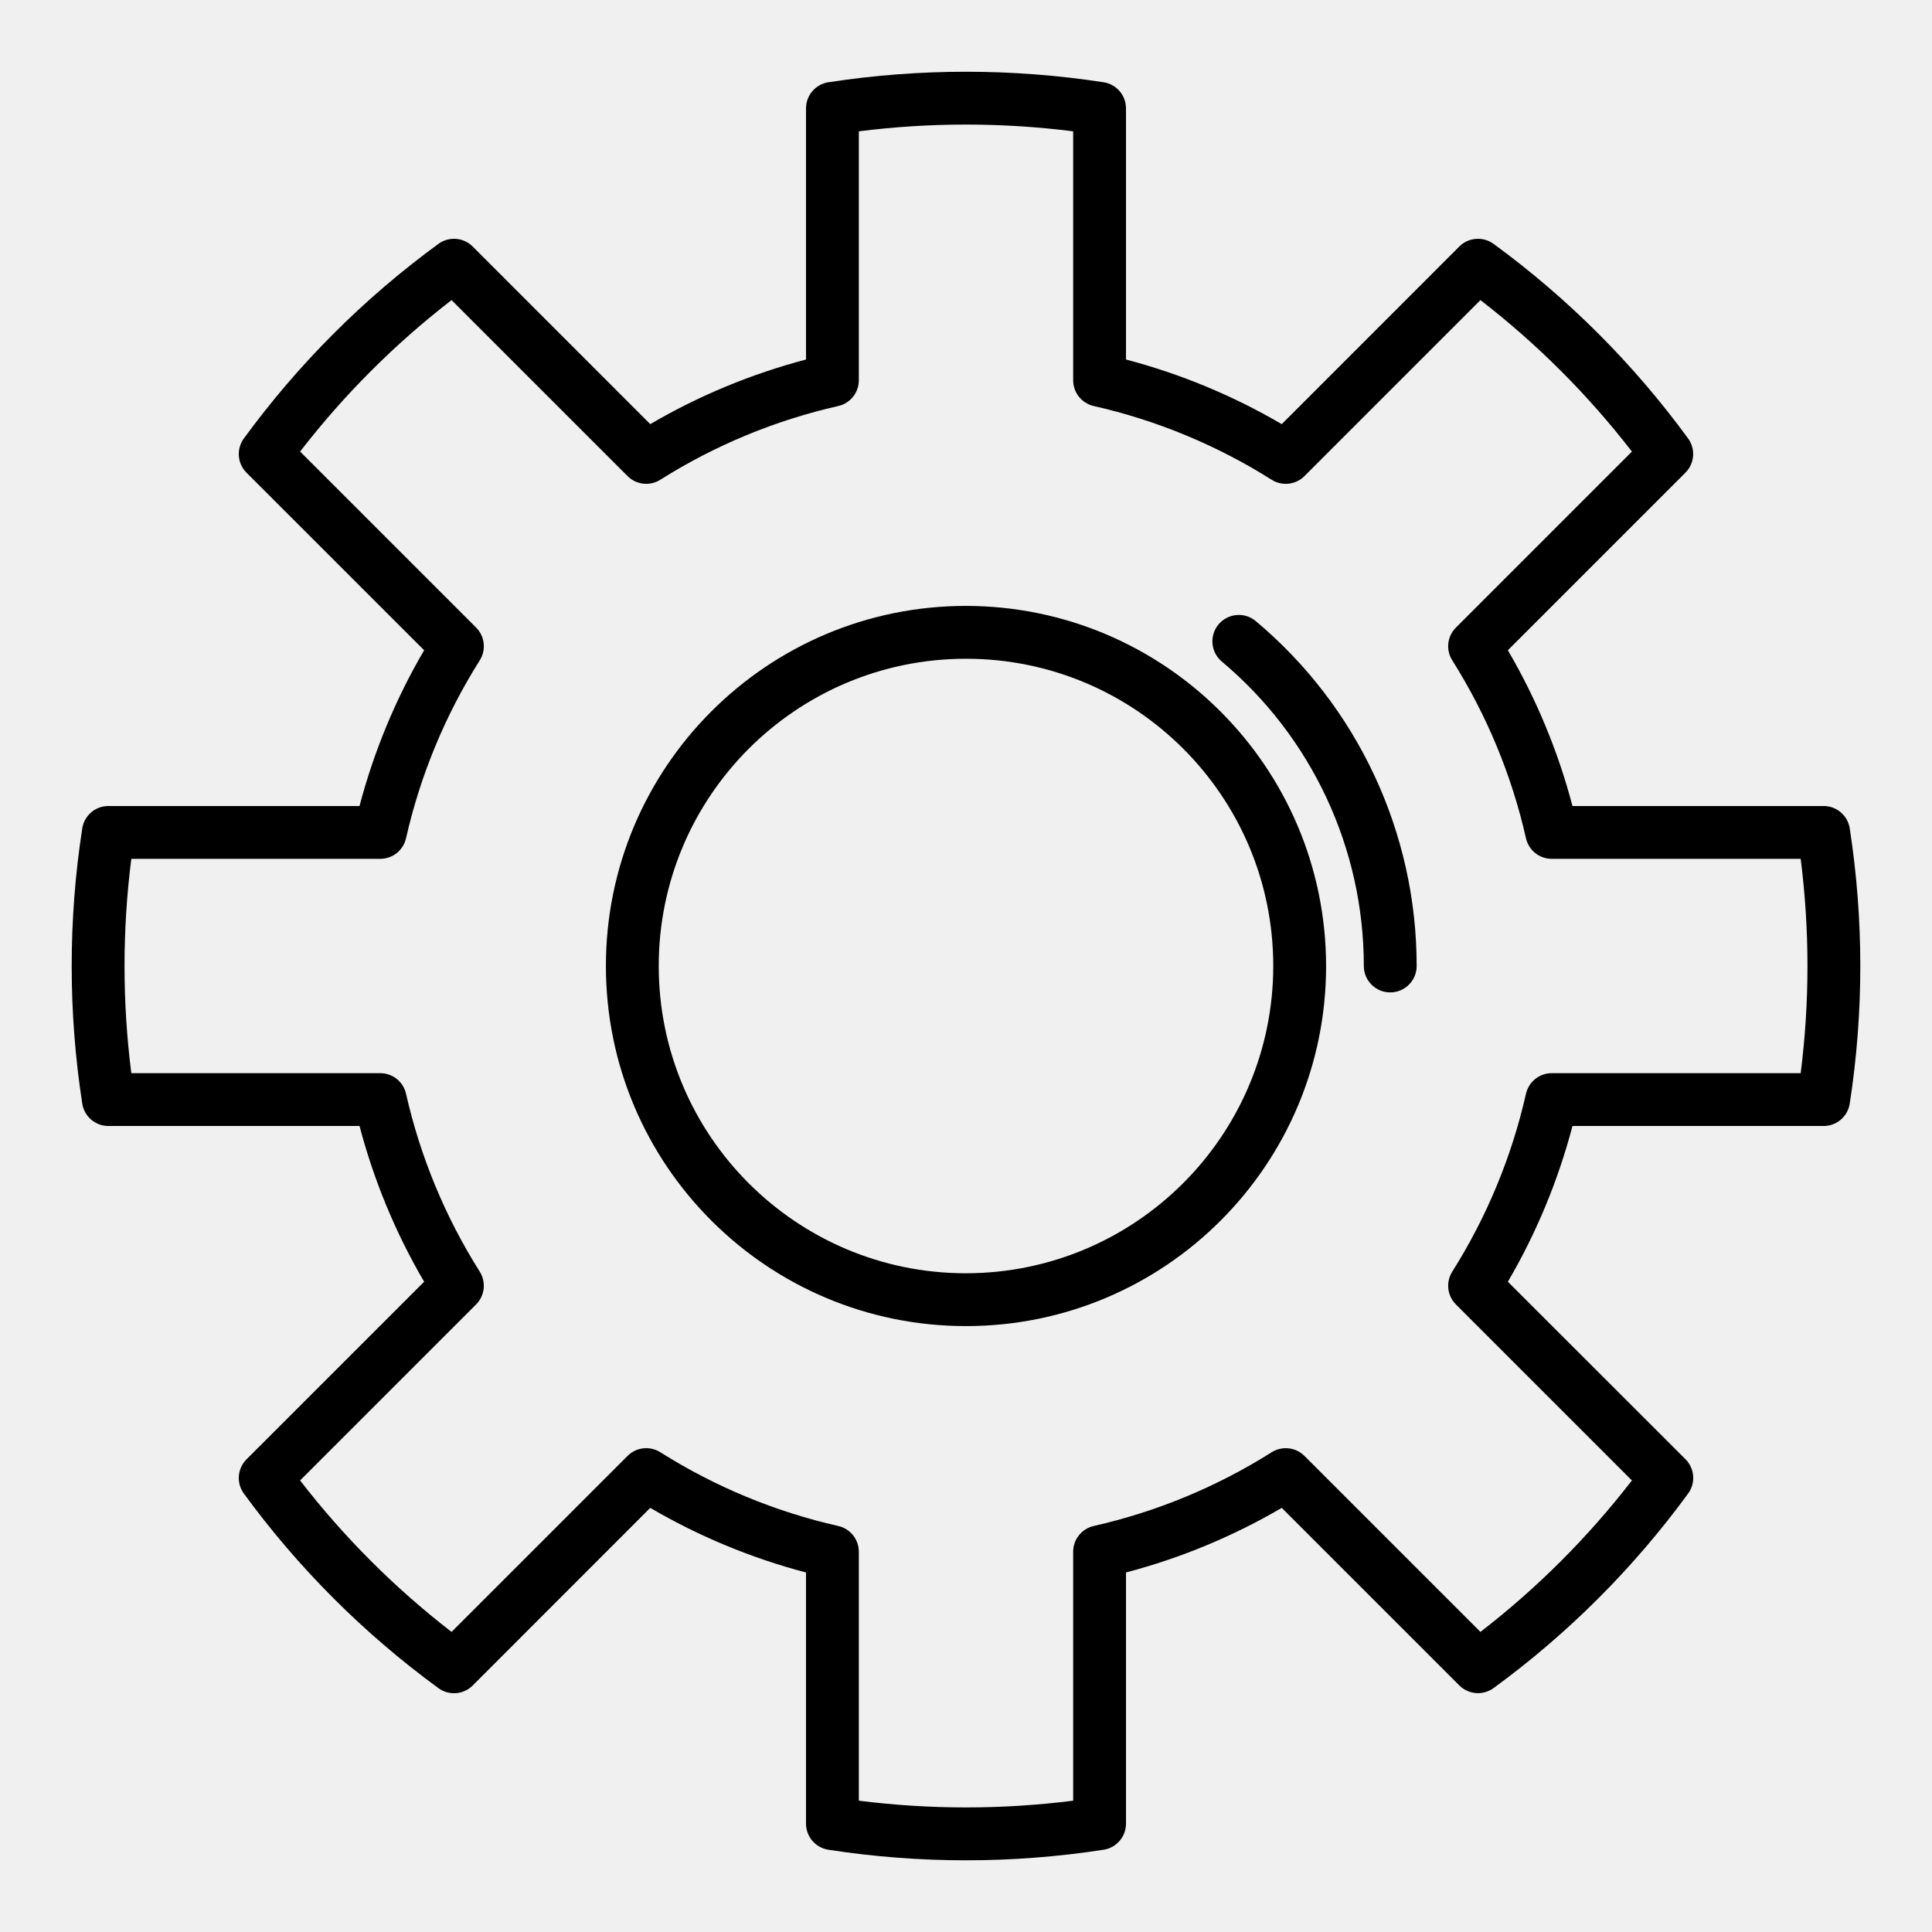
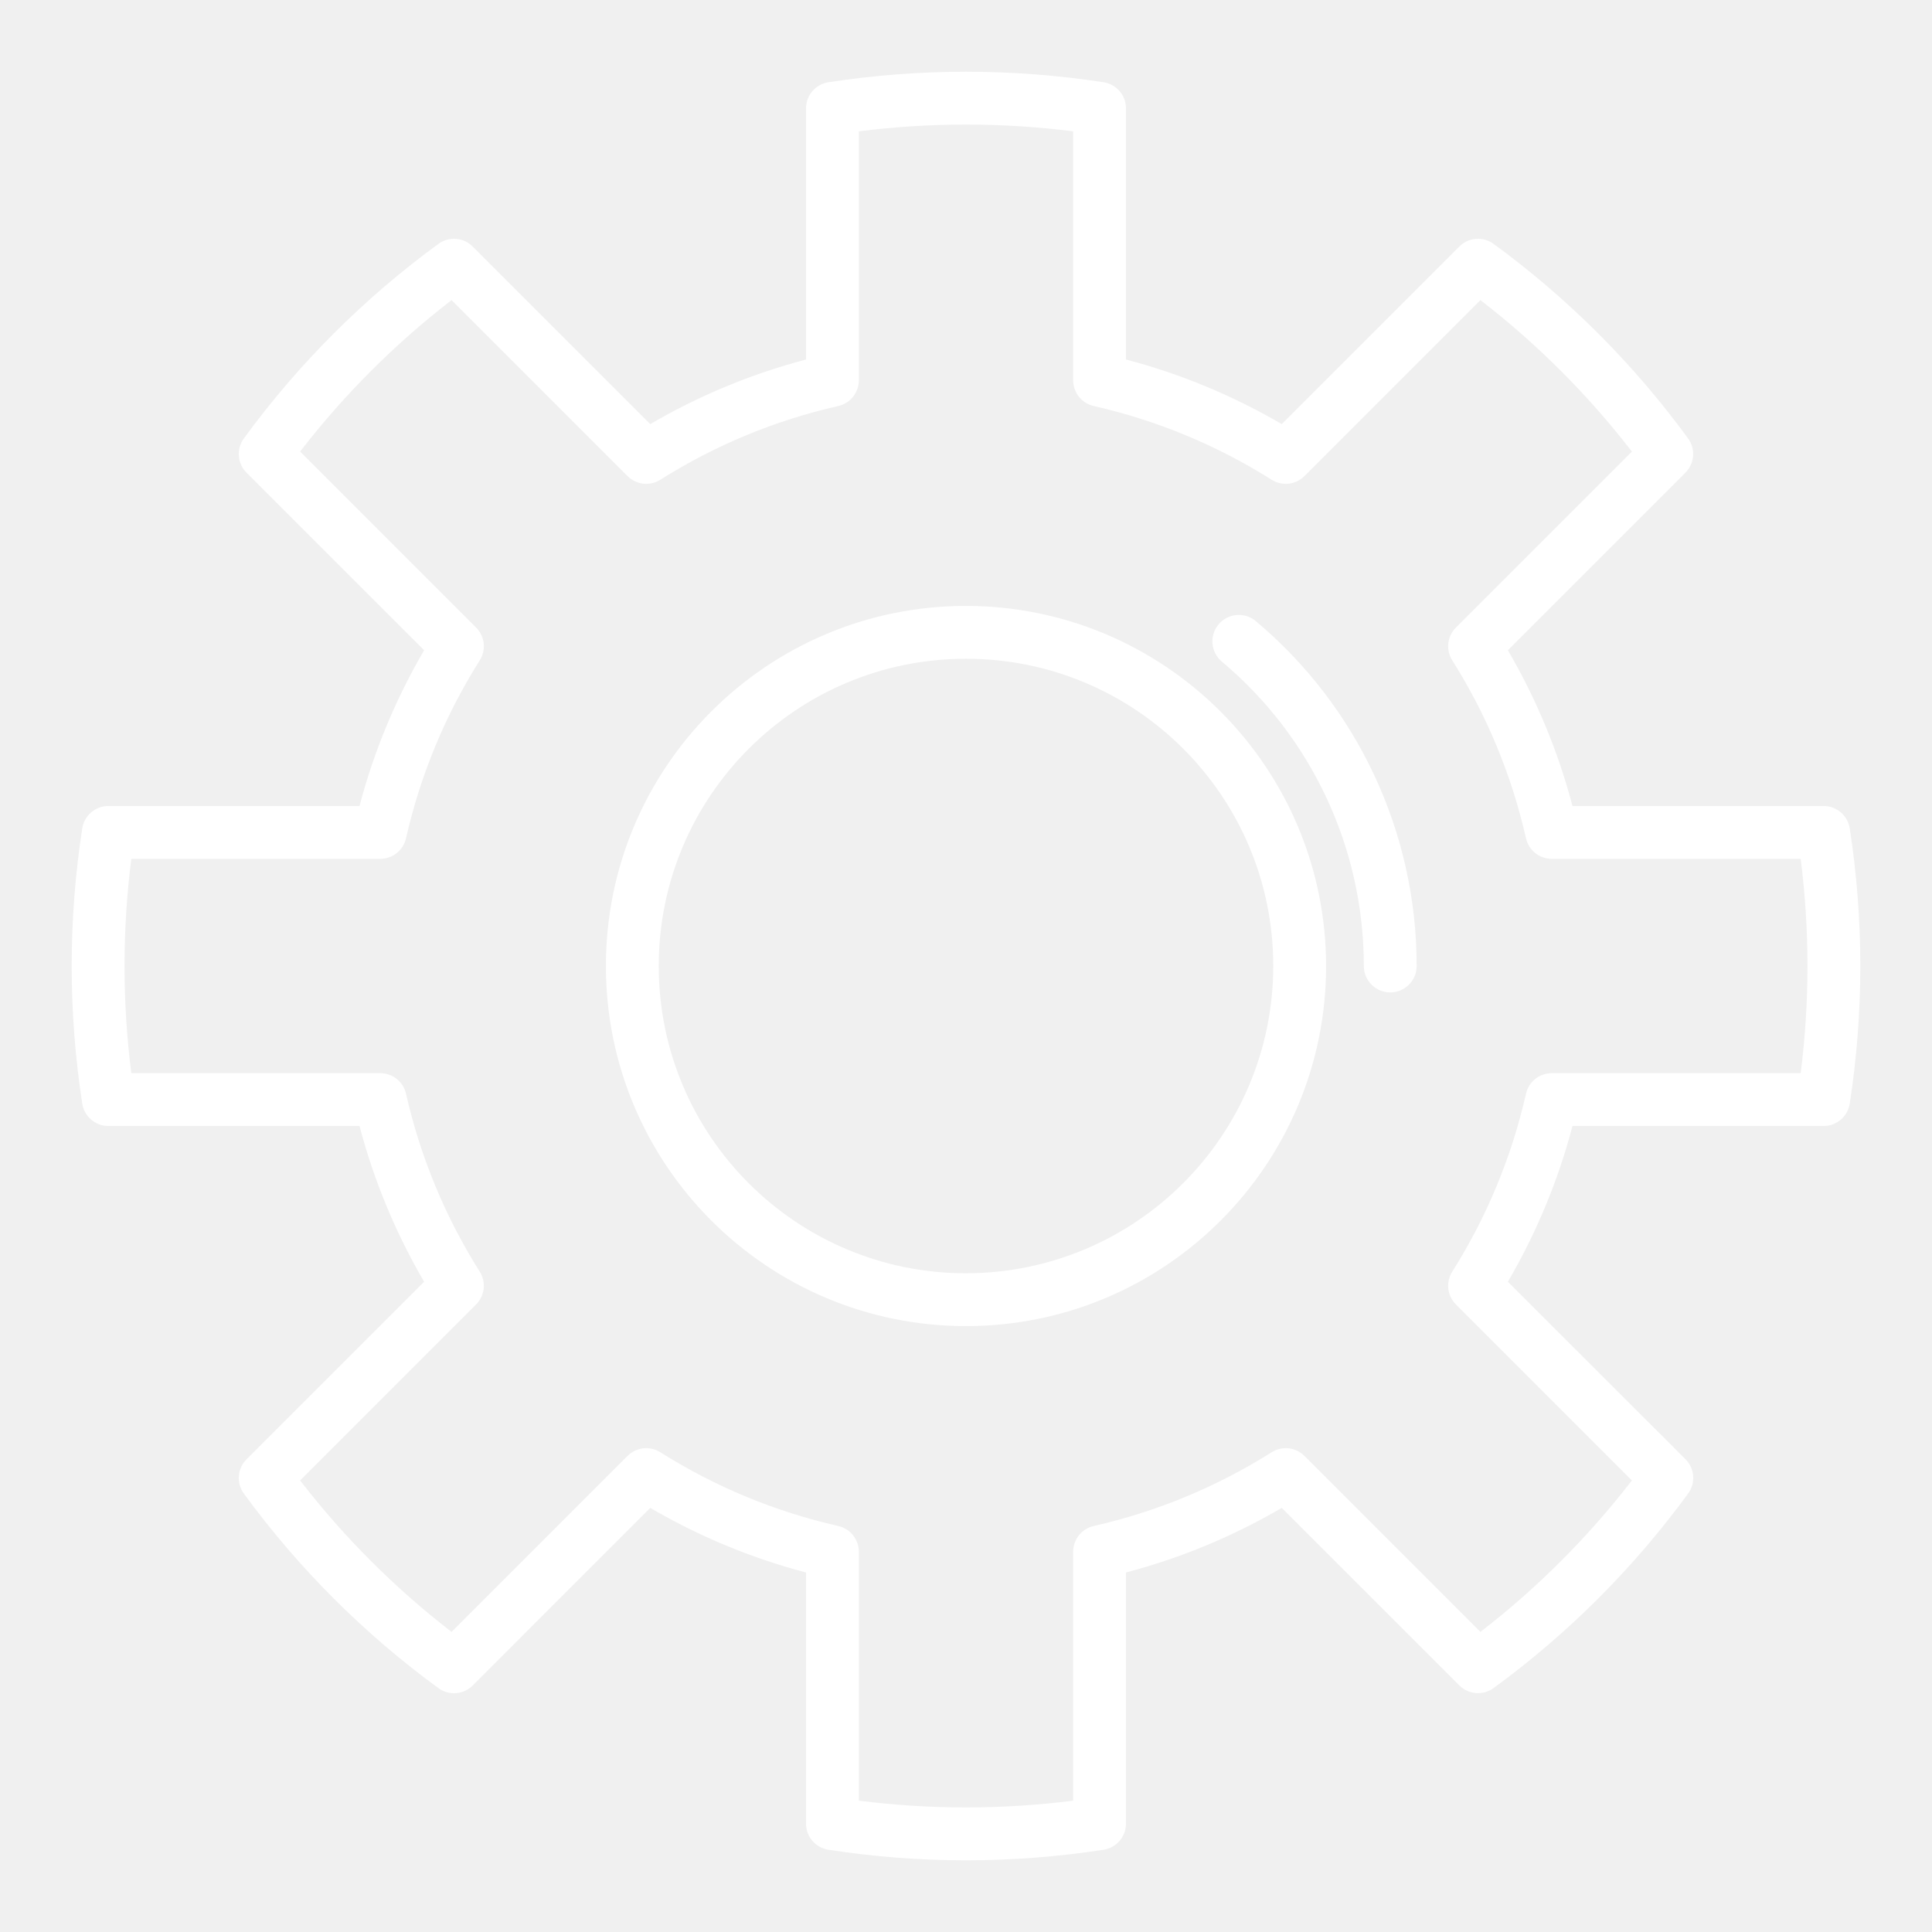
<svg xmlns="http://www.w3.org/2000/svg" id="Layer_1" data-name="Layer 1" viewBox="0 0 128 128">
-   <path d="M83.172,41.128a1.75,1.75,0,0,0-2.25,2.68A26.32,26.32,0,0,1,90.357,64a1.75,1.75,0,0,0,3.5,0A29.8,29.8,0,0,0,83.172,41.128Z" />
-   <path d="M64,40.143A23.857,23.857,0,1,0,87.857,64,23.884,23.884,0,0,0,64,40.143Zm0,44.215A20.357,20.357,0,1,1,84.357,64,20.38,20.38,0,0,1,64,84.357Z" />
-   <path d="M122.55,54.882A1.751,1.751,0,0,0,120.82,53.4h-16.64A41.166,41.166,0,0,0,99.9,43.081l11.763-11.764a1.749,1.749,0,0,0,.176-2.27A59.2,59.2,0,0,0,98.952,16.157a1.753,1.753,0,0,0-2.27.176L84.919,28.1A41.166,41.166,0,0,0,74.6,23.819V7.18A1.751,1.751,0,0,0,73.118,5.45a59.968,59.968,0,0,0-18.236,0A1.751,1.751,0,0,0,53.4,7.18v16.64A41.166,41.166,0,0,0,43.081,28.1L31.317,16.333a1.751,1.751,0,0,0-2.27-.176A59.2,59.2,0,0,0,16.157,29.048a1.749,1.749,0,0,0,.176,2.27L28.1,43.081A41.166,41.166,0,0,0,23.819,53.4H7.18A1.751,1.751,0,0,0,5.45,54.882a59.72,59.72,0,0,0,0,18.236A1.751,1.751,0,0,0,7.18,74.6h16.64A41.166,41.166,0,0,0,28.1,84.919L16.333,96.683a1.749,1.749,0,0,0-.176,2.27,59.2,59.2,0,0,0,12.891,12.891,1.75,1.75,0,0,0,2.27-.176L43.081,99.9A41.166,41.166,0,0,0,53.4,104.181v16.64a1.751,1.751,0,0,0,1.481,1.729,59.72,59.72,0,0,0,18.236,0A1.751,1.751,0,0,0,74.6,120.82v-16.64A41.166,41.166,0,0,0,84.919,99.9l11.764,11.763a1.751,1.751,0,0,0,2.27.176,59.2,59.2,0,0,0,12.891-12.891,1.749,1.749,0,0,0-.176-2.27L99.9,84.919A41.166,41.166,0,0,0,104.181,74.6h16.64a1.751,1.751,0,0,0,1.729-1.481,59.72,59.72,0,0,0,0-18.236ZM119.3,71.1H102.808a1.751,1.751,0,0,0-1.707,1.362,37.675,37.675,0,0,1-4.886,11.79,1.751,1.751,0,0,0,.243,2.171l11.66,11.66a55.657,55.657,0,0,1-10.035,10.035l-11.66-11.66a1.752,1.752,0,0,0-2.171-.243,37.675,37.675,0,0,1-11.79,4.886,1.751,1.751,0,0,0-1.362,1.707V119.3a56.632,56.632,0,0,1-14.2,0V102.808a1.751,1.751,0,0,0-1.362-1.707,37.675,37.675,0,0,1-11.79-4.886,1.749,1.749,0,0,0-2.171.243l-11.66,11.66A55.657,55.657,0,0,1,19.882,98.083l11.66-11.66a1.751,1.751,0,0,0,.243-2.171A37.675,37.675,0,0,1,26.9,72.462,1.751,1.751,0,0,0,25.192,71.1H8.7a56.327,56.327,0,0,1,0-14.2H25.192A1.751,1.751,0,0,0,26.9,55.538a37.675,37.675,0,0,1,4.886-11.79,1.751,1.751,0,0,0-.243-2.171l-11.66-11.66A55.657,55.657,0,0,1,29.917,19.882l11.66,11.66a1.75,1.75,0,0,0,2.171.243A37.675,37.675,0,0,1,55.538,26.9,1.751,1.751,0,0,0,56.9,25.192V8.7a56.632,56.632,0,0,1,14.2,0V25.192A1.751,1.751,0,0,0,72.462,26.9a37.675,37.675,0,0,1,11.79,4.886,1.752,1.752,0,0,0,2.171-.243l11.66-11.66a55.657,55.657,0,0,1,10.035,10.035l-11.66,11.66a1.751,1.751,0,0,0-.243,2.171,37.675,37.675,0,0,1,4.886,11.79,1.751,1.751,0,0,0,1.707,1.362H119.3a56.327,56.327,0,0,1,0,14.2Z" />
+   <path fill="#FFF" d="M83.172,41.128a1.75,1.75,0,0,0-2.25,2.68A26.32,26.32,0,0,1,90.357,64a1.75,1.75,0,0,0,3.5,0A29.8,29.8,0,0,0,83.172,41.128Z" />
+   <path fill="#FFF" d="M64,40.143A23.857,23.857,0,1,0,87.857,64,23.884,23.884,0,0,0,64,40.143Zm0,44.215A20.357,20.357,0,1,1,84.357,64,20.38,20.38,0,0,1,64,84.357Z" />
+   <path fill="#FFF" d="M122.55,54.882A1.751,1.751,0,0,0,120.82,53.4h-16.64A41.166,41.166,0,0,0,99.9,43.081l11.763-11.764a1.749,1.749,0,0,0,.176-2.27A59.2,59.2,0,0,0,98.952,16.157a1.753,1.753,0,0,0-2.27.176L84.919,28.1A41.166,41.166,0,0,0,74.6,23.819V7.18A1.751,1.751,0,0,0,73.118,5.45a59.968,59.968,0,0,0-18.236,0A1.751,1.751,0,0,0,53.4,7.18v16.64A41.166,41.166,0,0,0,43.081,28.1L31.317,16.333a1.751,1.751,0,0,0-2.27-.176A59.2,59.2,0,0,0,16.157,29.048a1.749,1.749,0,0,0,.176,2.27L28.1,43.081A41.166,41.166,0,0,0,23.819,53.4H7.18A1.751,1.751,0,0,0,5.45,54.882a59.72,59.72,0,0,0,0,18.236A1.751,1.751,0,0,0,7.18,74.6h16.64A41.166,41.166,0,0,0,28.1,84.919L16.333,96.683a1.749,1.749,0,0,0-.176,2.27,59.2,59.2,0,0,0,12.891,12.891,1.75,1.75,0,0,0,2.27-.176L43.081,99.9A41.166,41.166,0,0,0,53.4,104.181v16.64a1.751,1.751,0,0,0,1.481,1.729,59.72,59.72,0,0,0,18.236,0A1.751,1.751,0,0,0,74.6,120.82v-16.64A41.166,41.166,0,0,0,84.919,99.9l11.764,11.763a1.751,1.751,0,0,0,2.27.176,59.2,59.2,0,0,0,12.891-12.891,1.749,1.749,0,0,0-.176-2.27L99.9,84.919A41.166,41.166,0,0,0,104.181,74.6h16.64a1.751,1.751,0,0,0,1.729-1.481,59.72,59.72,0,0,0,0-18.236ZM119.3,71.1H102.808a1.751,1.751,0,0,0-1.707,1.362,37.675,37.675,0,0,1-4.886,11.79,1.751,1.751,0,0,0,.243,2.171l11.66,11.66a55.657,55.657,0,0,1-10.035,10.035l-11.66-11.66a1.752,1.752,0,0,0-2.171-.243,37.675,37.675,0,0,1-11.79,4.886,1.751,1.751,0,0,0-1.362,1.707V119.3a56.632,56.632,0,0,1-14.2,0V102.808a1.751,1.751,0,0,0-1.362-1.707,37.675,37.675,0,0,1-11.79-4.886,1.749,1.749,0,0,0-2.171.243l-11.66,11.66A55.657,55.657,0,0,1,19.882,98.083l11.66-11.66a1.751,1.751,0,0,0,.243-2.171A37.675,37.675,0,0,1,26.9,72.462,1.751,1.751,0,0,0,25.192,71.1H8.7a56.327,56.327,0,0,1,0-14.2H25.192A1.751,1.751,0,0,0,26.9,55.538a37.675,37.675,0,0,1,4.886-11.79,1.751,1.751,0,0,0-.243-2.171l-11.66-11.66A55.657,55.657,0,0,1,29.917,19.882l11.66,11.66a1.75,1.75,0,0,0,2.171.243A37.675,37.675,0,0,1,55.538,26.9,1.751,1.751,0,0,0,56.9,25.192V8.7a56.632,56.632,0,0,1,14.2,0V25.192A1.751,1.751,0,0,0,72.462,26.9a37.675,37.675,0,0,1,11.79,4.886,1.752,1.752,0,0,0,2.171-.243l11.66-11.66a55.657,55.657,0,0,1,10.035,10.035l-11.66,11.66a1.751,1.751,0,0,0-.243,2.171,37.675,37.675,0,0,1,4.886,11.79,1.751,1.751,0,0,0,1.707,1.362H119.3a56.327,56.327,0,0,1,0,14.2Z" />
</svg>
